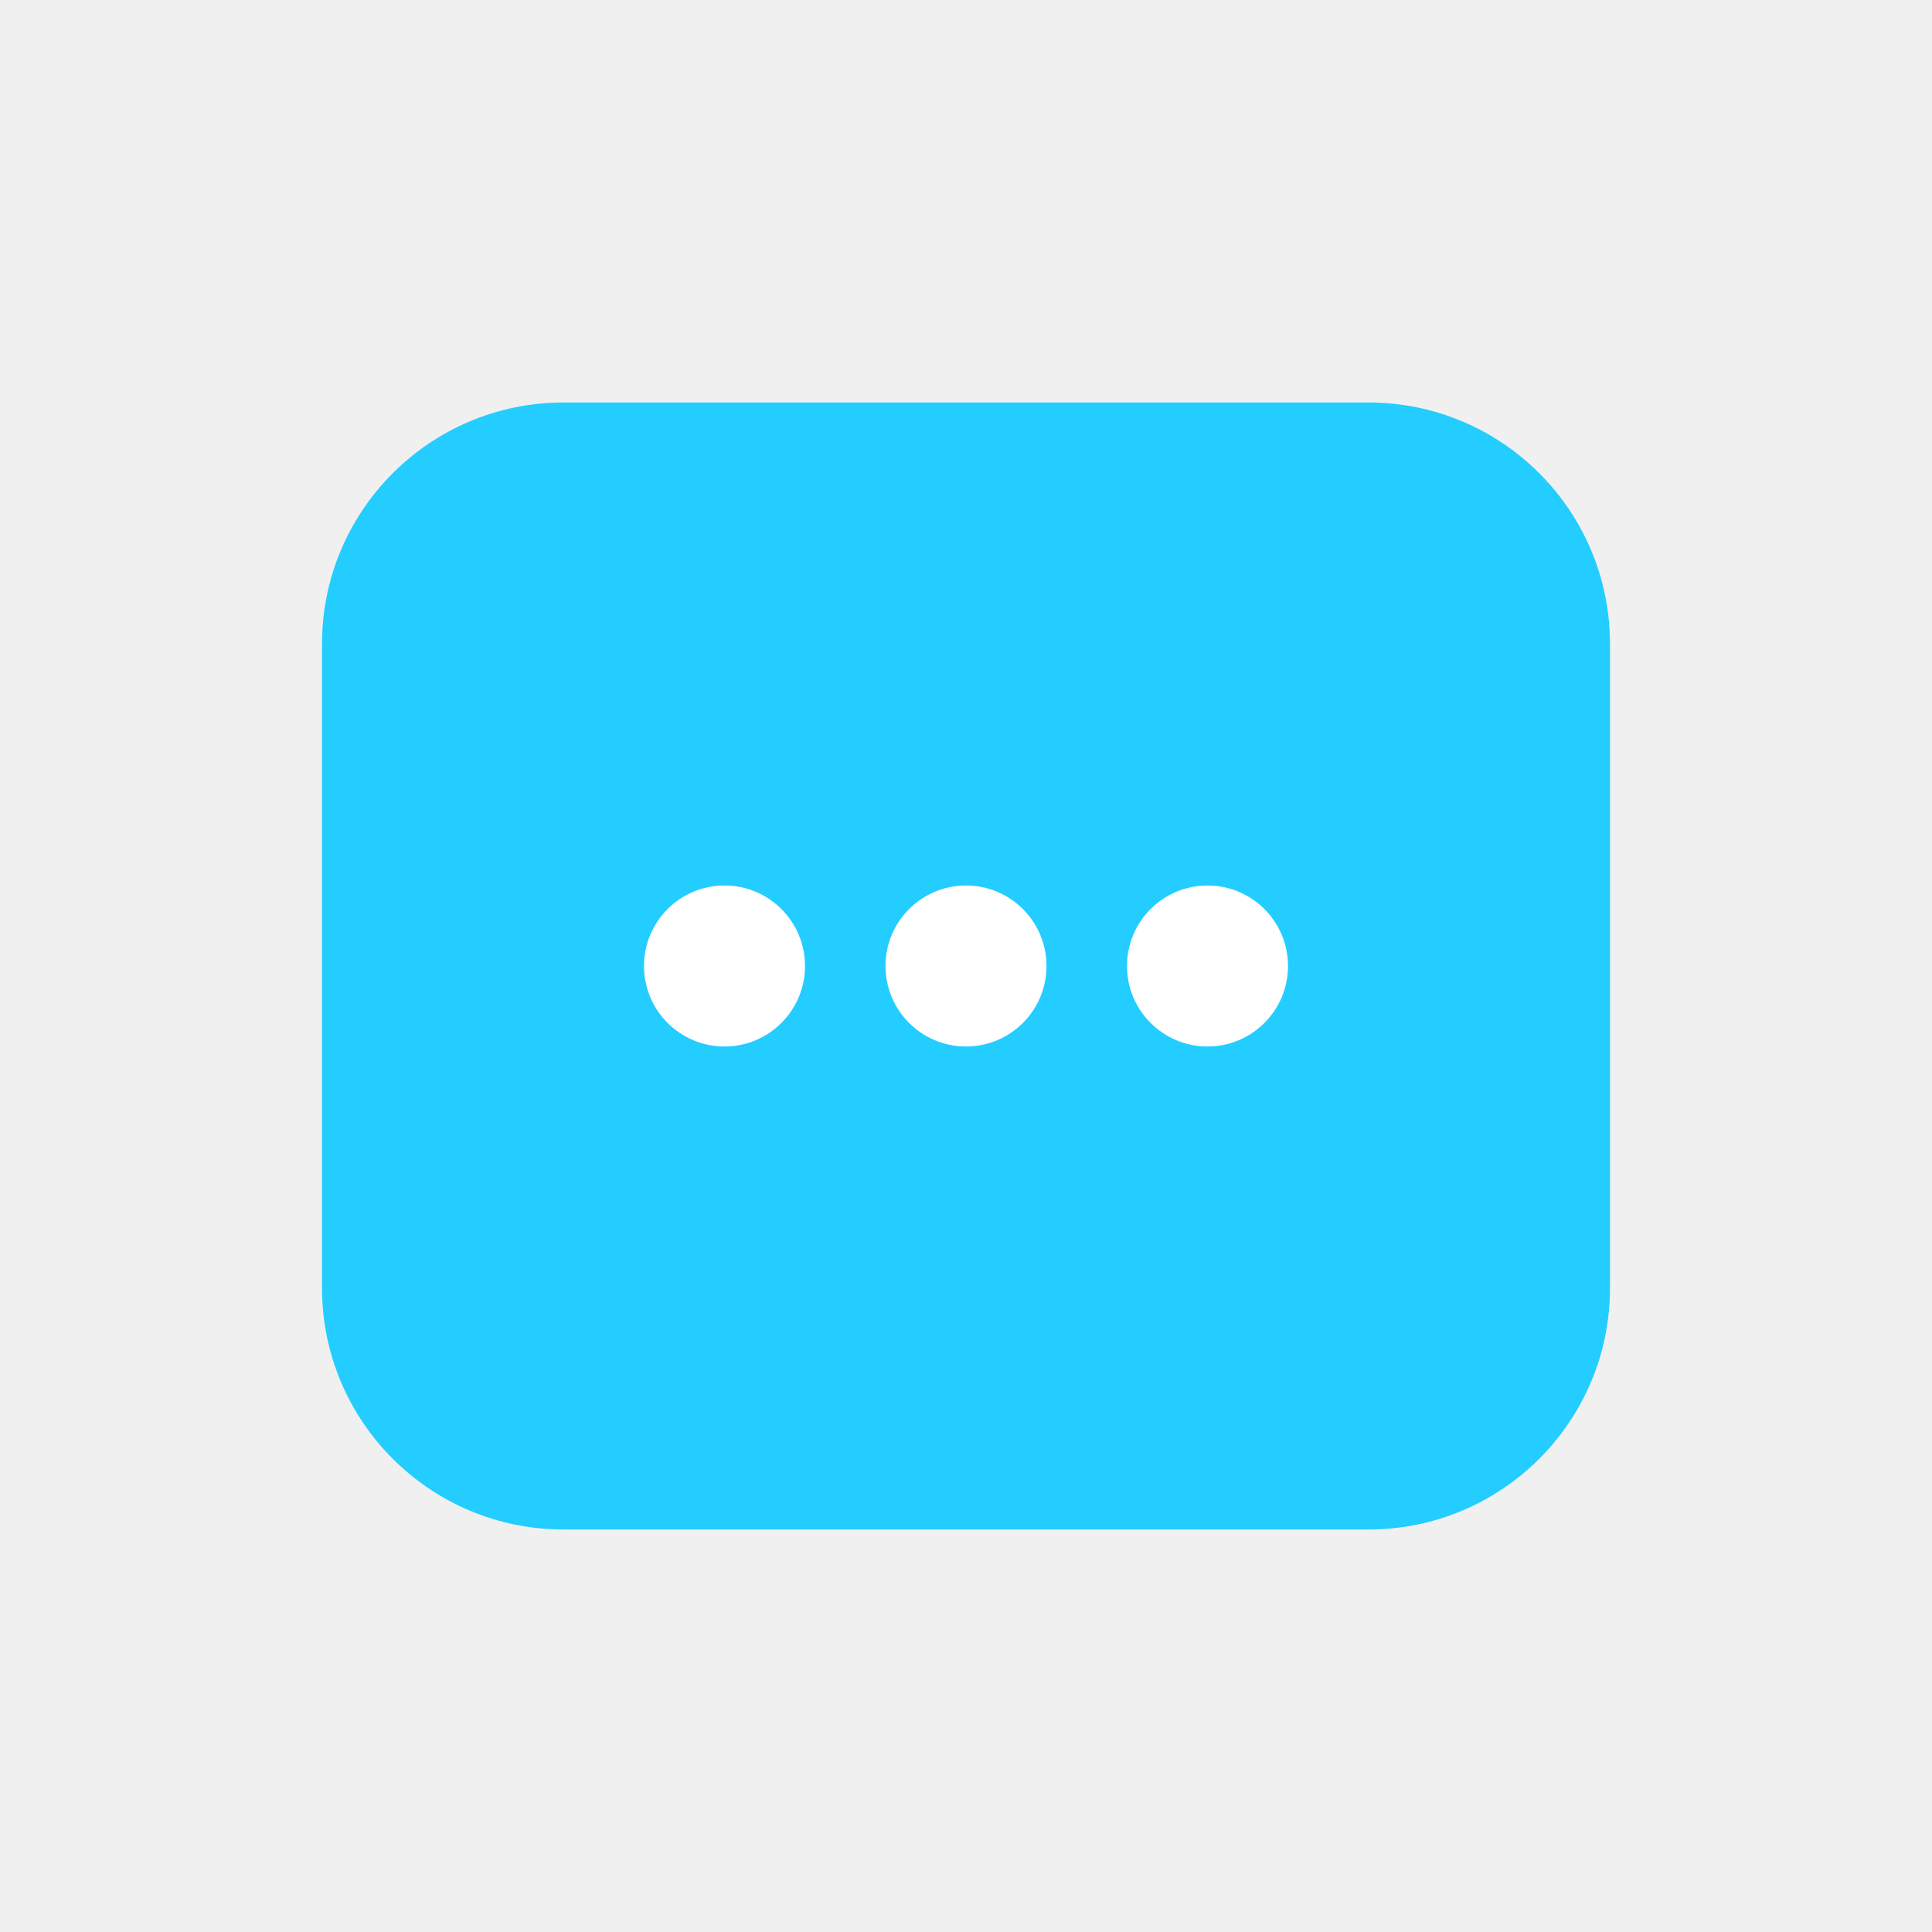
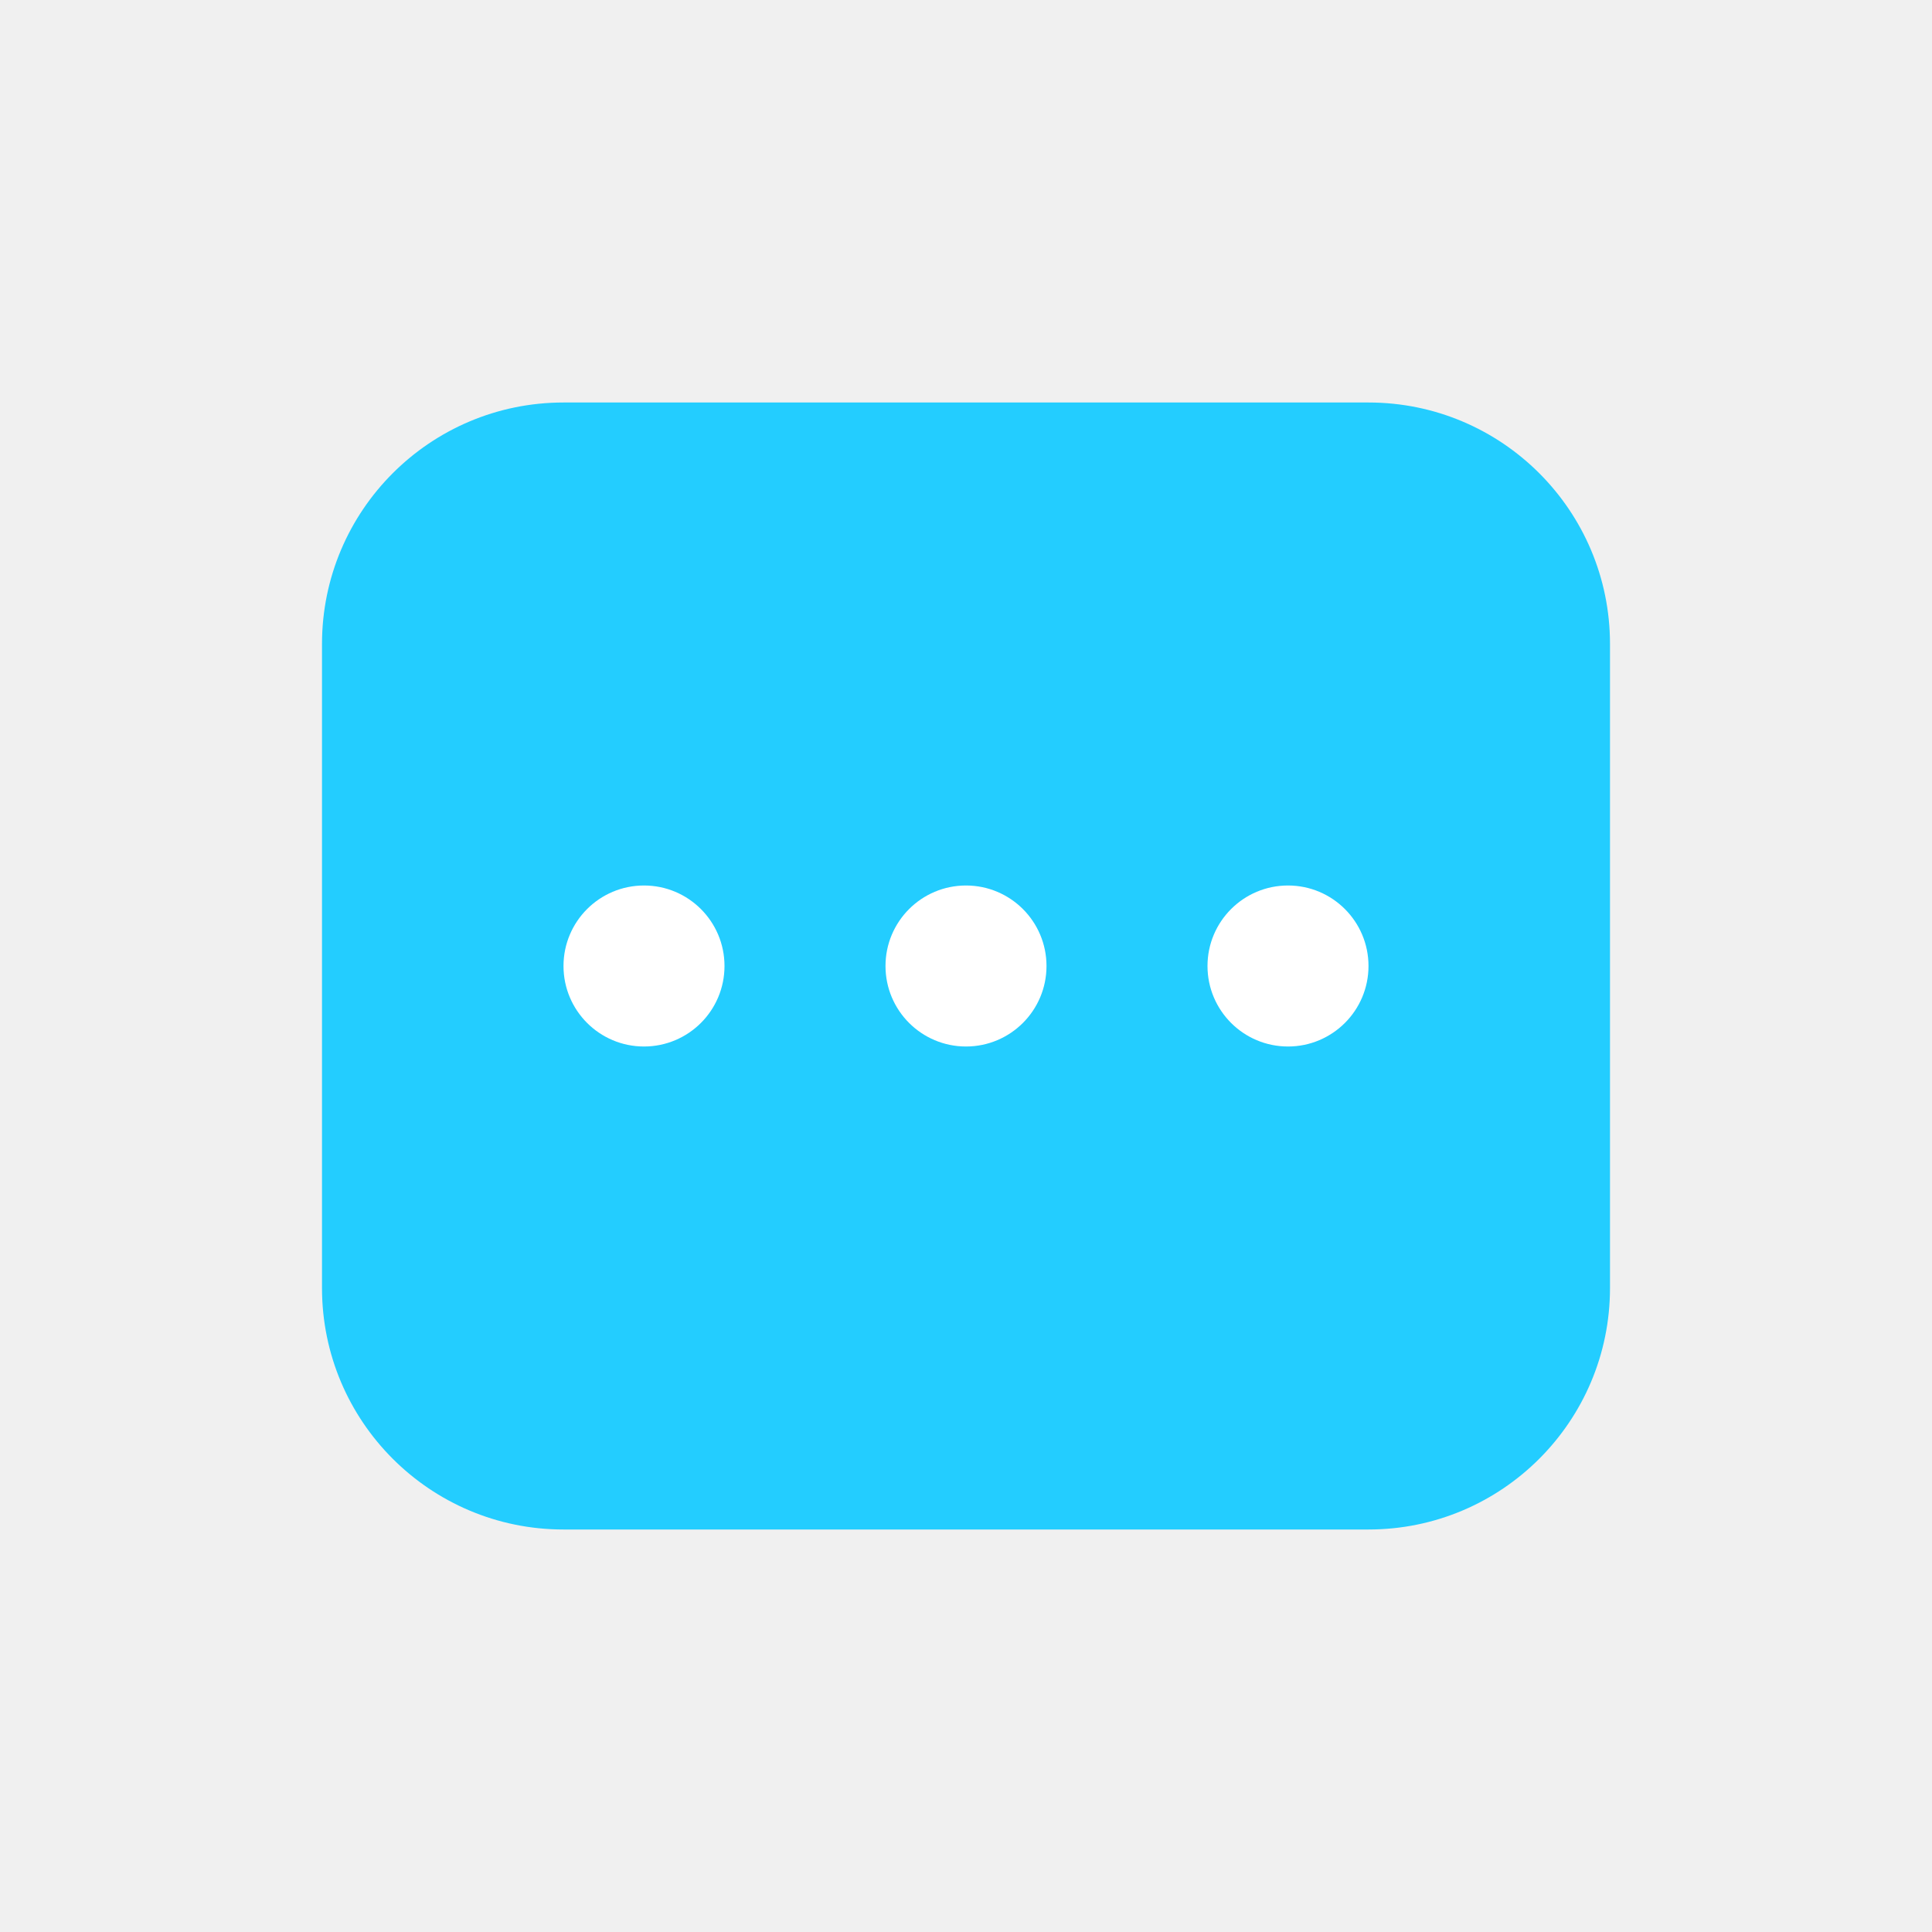
<svg xmlns="http://www.w3.org/2000/svg" width="24px" height="24px" viewBox="0 0 24 24" version="1.1">
  <defs />
  <g id="Icons" stroke="none" stroke-width="1" fill="none" fill-rule="evenodd">
    <g id="Icon/Pending">
      <g id="Icon/Home">
        <g id="icon-box-24">
          <rect x="0" y="0" width="24" height="24" />
        </g>
        <g id="Icon/Pending" transform="translate(0, 1)">
          <g id="icon-box-24-copy-14">
            <rect id="icon-box-24" x="0" y="0" width="24" height="24" />
          </g>
          <g id="Fill-774-+-Fill-775" transform="translate(4, 4)">
            <rect id="Rectangle" fill="#23CDFF" x="0" y="0" width="16" height="14" rx="3" />
-             <circle id="Oval" fill="#FFFFFF" cx="5" cy="7" r="1" />
-             <circle id="Oval" fill="#FFFFFF" cx="8" cy="7" r="1" />
-             <circle id="Oval" fill="#FFFFFF" cx="11" cy="7" r="1" />
+             <circle id="Oval" fill="#FFFFFF" cx="4" cy="7" r="1">
+               <animate attributeName="r" from="1" to="1" begin="0s" dur=".9s" values="1;.5;2;1" calcMode="linear" repeatCount="indefinite" />
+             </circle>
+             <circle id="Oval" fill="#FFFFFF" cx="8" cy="7" r="1">
+               <animate attributeName="r" from="1" to="1" begin=".3s" dur=".9s" values="1;.5;2;1" calcMode="linear" repeatCount="indefinite" />
+             </circle>
+             <circle id="Oval" fill="#FFFFFF" cx="12" cy="7" r="1">
+               <animate attributeName="r" from="1" to="1" begin=".6s" dur=".9s" values="1;.5;2;1" calcMode="linear" repeatCount="indefinite" />
+             </circle>
          </g>
        </g>
      </g>
    </g>
  </g>
</svg>
